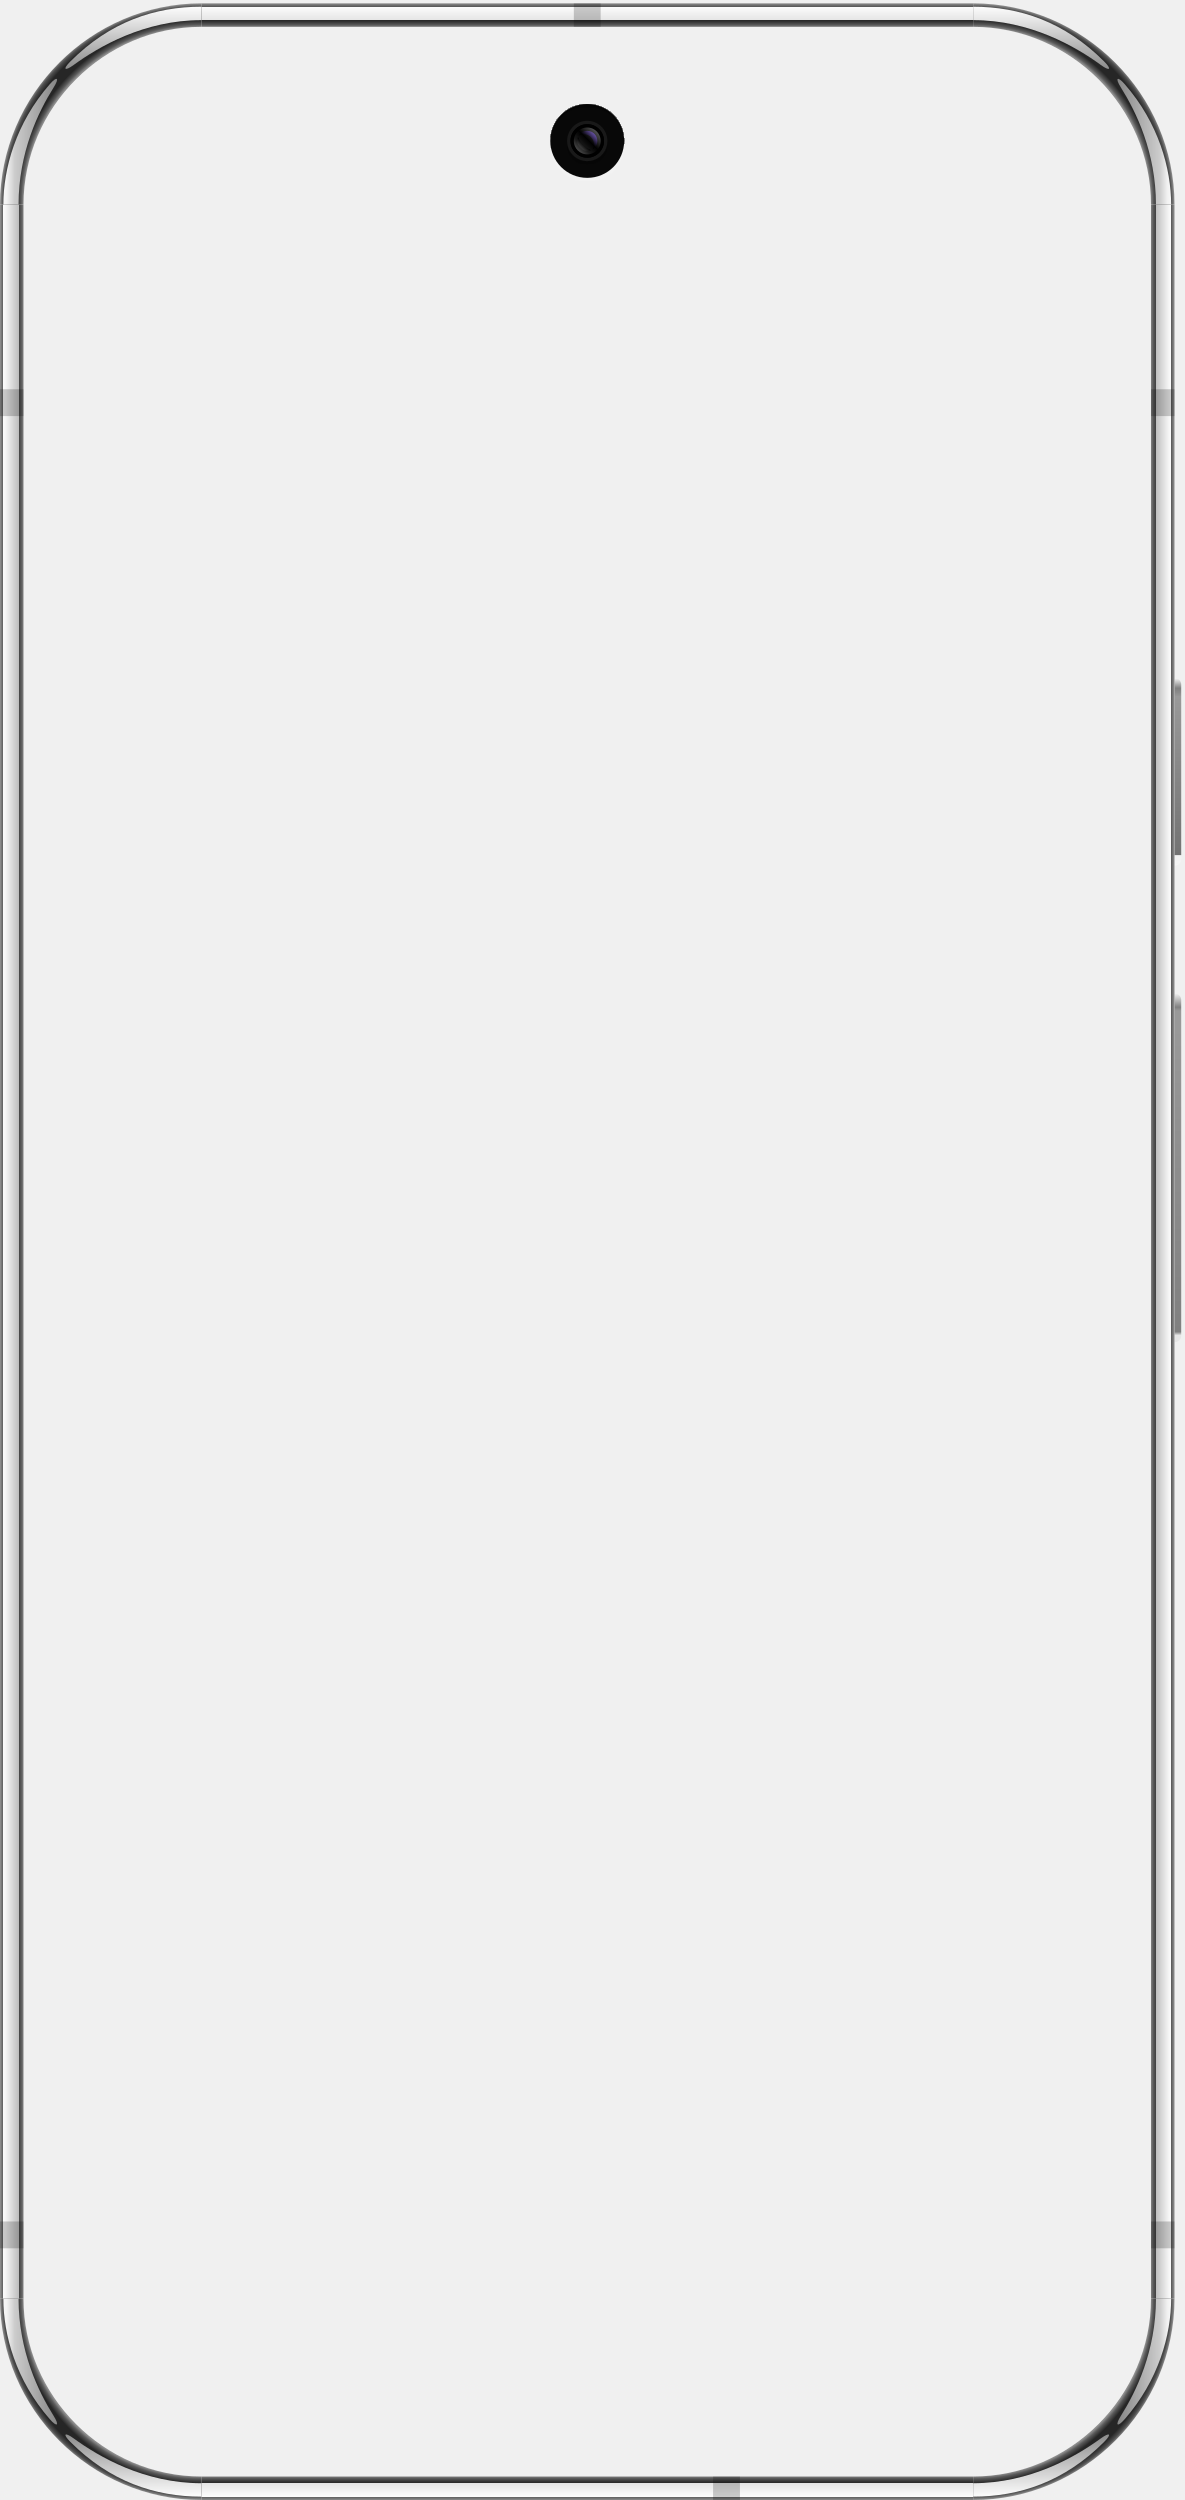
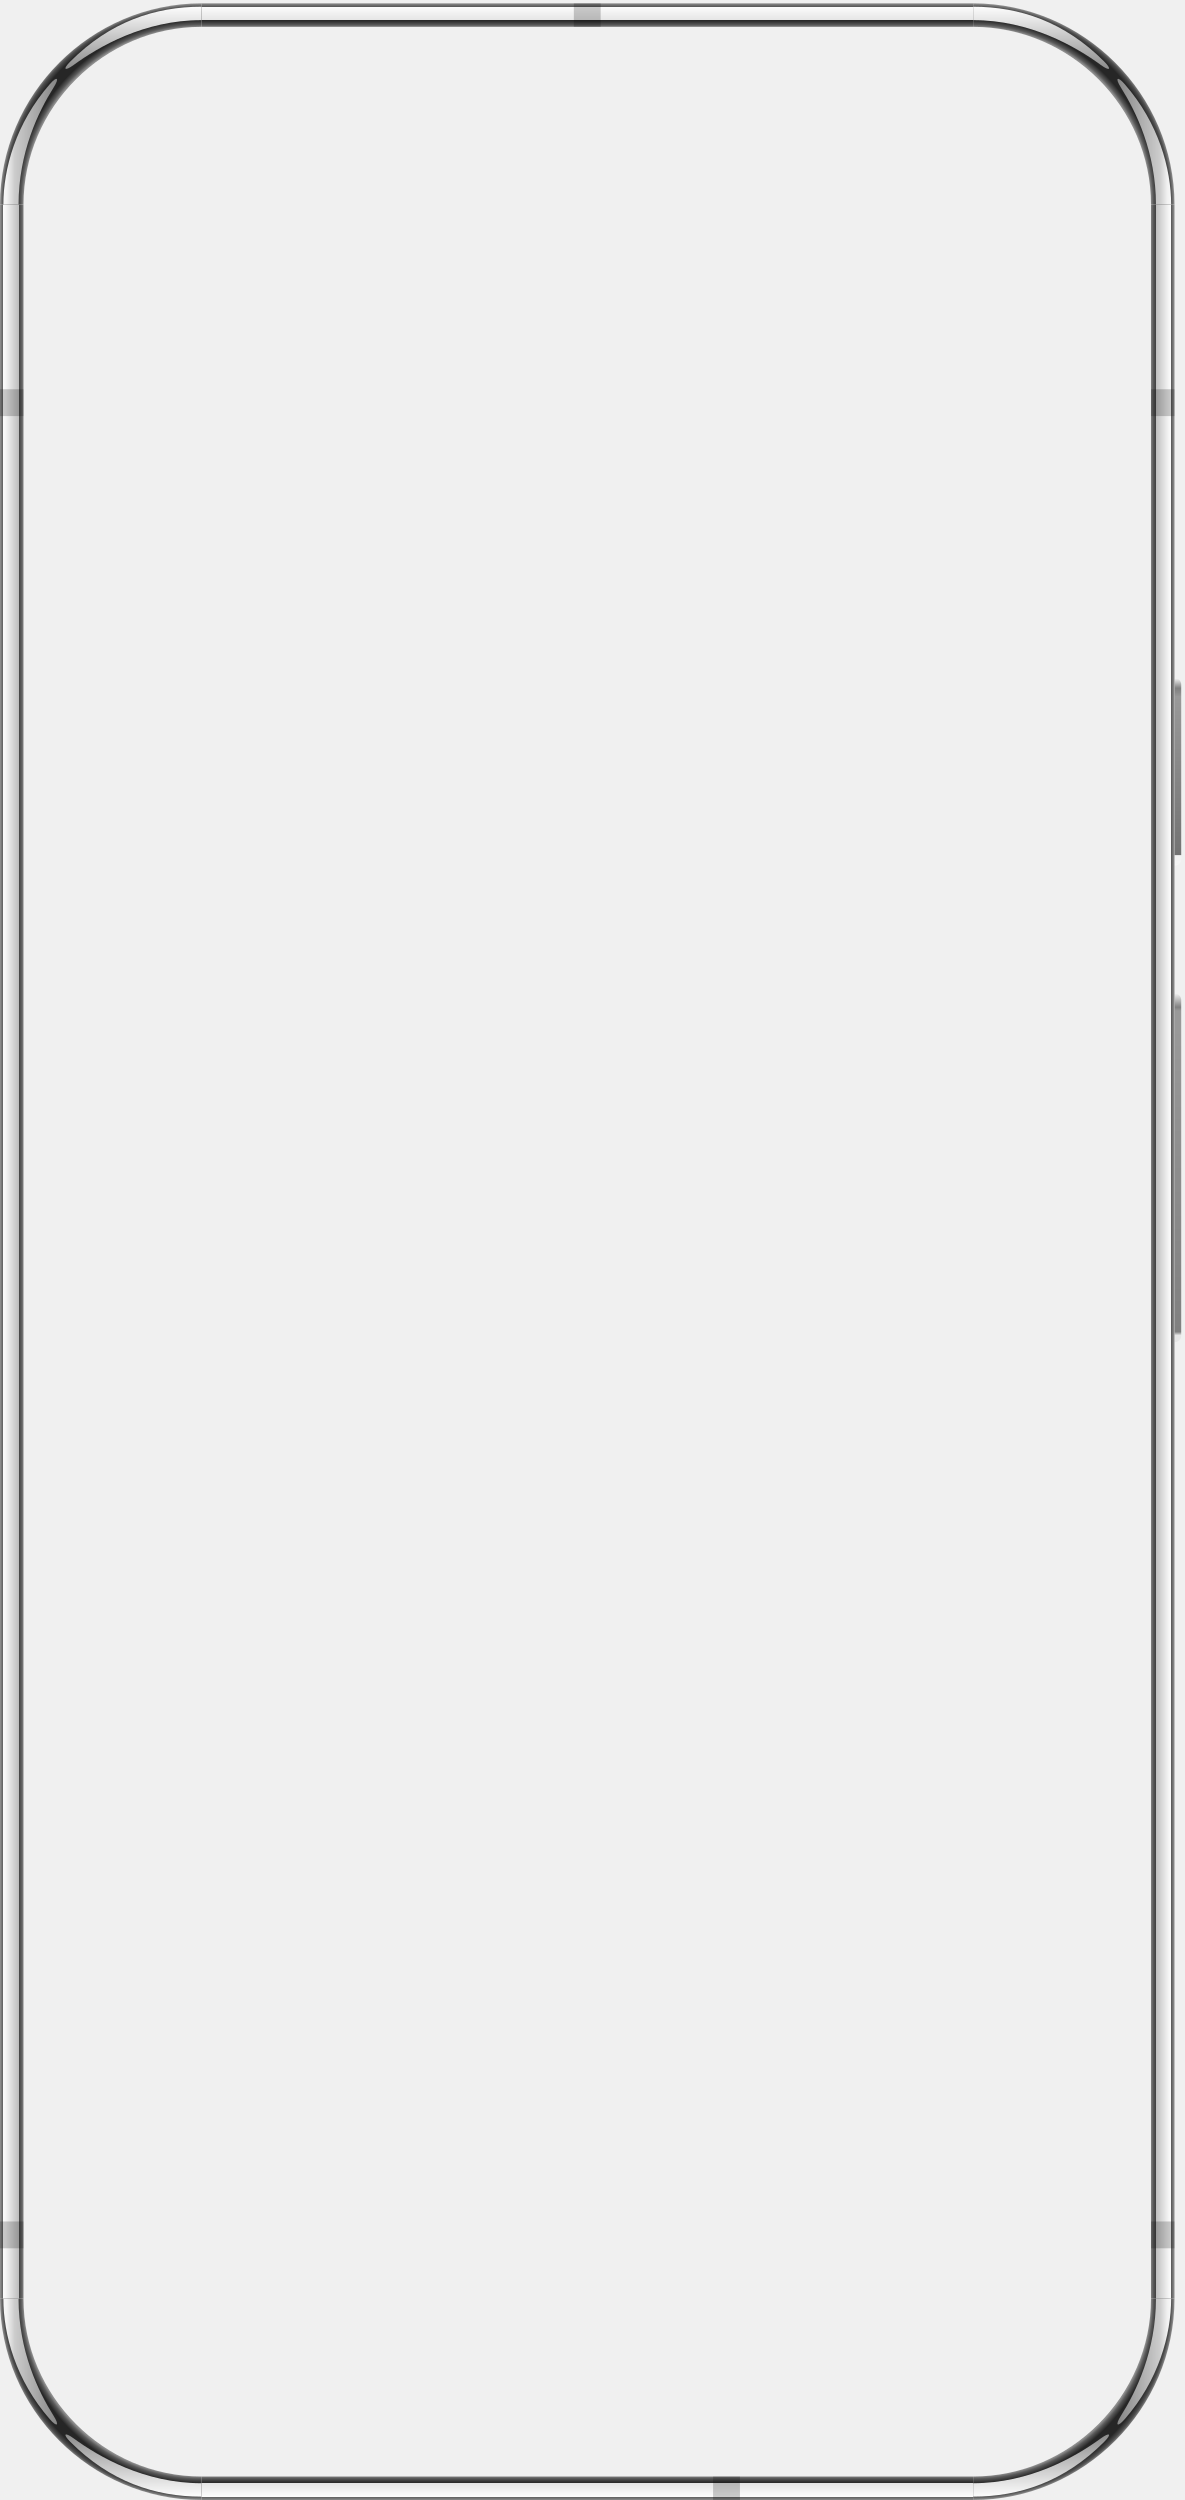
<svg xmlns="http://www.w3.org/2000/svg" width="353" height="745" viewBox="0 0 353 745" fill="none">
  <path d="M2.723 67.706C2.723 32.36 31.376 3.706 66.723 3.706H282.723C318.069 3.706 346.723 32.36 346.723 67.706V679.706C346.723 715.052 318.069 743.706 282.723 743.706H66.723C31.376 743.706 2.723 715.052 2.723 679.706V67.706Z" fill="none" />
  <path d="M350 202C351.105 202 352 202.895 352 204V256C352 257.105 351.105 258 350 258V202Z" fill="url(#paint0_linear_2202_140)" />
  <path d="M350 296C351.105 296 352 296.895 352 298V398C352 399.105 351.105 400 350 400V296Z" fill="url(#paint1_linear_2202_140)" />
  <rect x="60" y="1" width="230" height="7" fill="url(#paint2_linear_2202_140)" />
  <rect x="60" y="738" width="230" height="7" fill="url(#paint3_linear_2202_140)" />
  <rect y="685" width="624" height="7" transform="rotate(-90 0 685)" fill="url(#paint4_linear_2202_140)" />
  <rect x="350" y="61" width="624" height="7" transform="rotate(90 350 61)" fill="url(#paint5_linear_2202_140)" />
  <path fill-rule="evenodd" clip-rule="evenodd" d="M60 738C31.005 738 7 713.995 7 685H0C0 717.861 27.139 745 60 745V738Z" fill="url(#paint6_radial_2202_140)" />
  <path d="M20.957 727.678C32.748 739.525 46.219 744 60 744V740C43.019 740 29.45 732.108 21.94 726.633C19.241 724.666 18.601 725.311 20.957 727.678Z" fill="url(#paint7_linear_2202_140)" />
  <path d="M14.823 720.893C4.708 709.334 1 695.669 1 685L5.527 685C5.527 700.554 11.458 712.762 15.976 719.92C17.799 722.809 17.073 723.465 14.823 720.893Z" fill="url(#paint8_linear_2202_140)" />
  <path fill-rule="evenodd" clip-rule="evenodd" d="M290 738C318.995 738 343 713.995 343 685H350C350 717.861 322.861 745 290 745V738Z" fill="url(#paint9_radial_2202_140)" />
  <path d="M329.043 727.678C317.252 739.525 303.781 744 290 744V740C306.981 740 320.55 732.108 328.06 726.633C330.759 724.666 331.399 725.311 329.043 727.678Z" fill="url(#paint10_linear_2202_140)" />
  <path d="M335.177 720.893C345.292 709.334 349 695.669 349 685L344.473 685C344.473 700.554 338.542 712.762 334.024 719.92C332.201 722.809 332.927 723.465 335.177 720.893Z" fill="url(#paint11_linear_2202_140)" />
  <path fill-rule="evenodd" clip-rule="evenodd" d="M60 8C31.005 8 7 32.005 7 61H0C0 28.139 27.139 1 60 1V8Z" fill="url(#paint12_radial_2202_140)" />
  <path d="M20.957 18.322C32.748 6.475 46.219 2 60 2V6C43.019 6 29.45 13.892 21.94 19.367C19.241 21.334 18.601 20.689 20.957 18.322Z" fill="url(#paint13_linear_2202_140)" />
  <path d="M14.823 25.107C4.708 36.666 1 50.331 1 61L5.527 61C5.527 45.446 11.458 33.238 15.976 26.08C17.799 23.191 17.073 22.535 14.823 25.107Z" fill="url(#paint14_linear_2202_140)" />
  <path fill-rule="evenodd" clip-rule="evenodd" d="M290 8C318.995 8 343 32.005 343 61H350C350 28.139 322.861 1 290 1V8Z" fill="url(#paint15_radial_2202_140)" />
  <path d="M329.043 18.322C317.252 6.475 303.781 2 290 2V6C306.981 6 320.55 13.892 328.06 19.367C330.759 21.334 331.399 20.689 329.043 18.322Z" fill="url(#paint16_linear_2202_140)" />
  <path d="M335.177 25.107C345.292 36.666 349 50.331 349 61L344.473 61C344.473 45.446 338.542 33.238 334.024 26.08C332.201 23.191 332.927 22.535 335.177 25.107Z" fill="url(#paint17_linear_2202_140)" />
  <rect y="116" width="7" height="8" fill="black" fill-opacity="0.2" />
  <rect width="7" height="8" transform="matrix(1 0 0 -1 0 670)" fill="black" fill-opacity="0.2" />
  <rect x="343" y="116" width="7" height="8" fill="black" fill-opacity="0.2" />
  <rect width="7" height="8" transform="matrix(1 0 0 -1 343 670)" fill="black" fill-opacity="0.2" />
  <rect x="171" y="8" width="7" height="8" transform="rotate(-90 171 8)" fill="black" fill-opacity="0.2" />
  <rect width="7" height="8" transform="matrix(-4.37114e-08 1 1 4.37114e-08 212.5 738)" fill="black" fill-opacity="0.2" />
-   <g filter="url(#filter0_di_2202_140)">
-     <circle cx="175" cy="42" r="11" fill="#080808" />
-   </g>
-   <g filter="url(#filter1_d_2202_140)">
-     <circle cx="175" cy="42" r="6" fill="black" />
-     <circle cx="175" cy="42" r="5.5" stroke="white" stroke-opacity="0.1" />
-   </g>
-   <circle cx="175" cy="42" r="4.5" fill="url(#paint18_linear_2202_140)" stroke="black" />
-   <path d="M176.562 44.562C177.424 44.035 178 43.085 178 42C178 40.343 176.657 39 175 39C173.915 39 172.965 39.576 172.438 40.438C172.893 40.16 173.428 40 174 40C175.657 40 177 41.343 177 43C177 43.572 176.84 44.107 176.562 44.562Z" fill="url(#paint19_linear_2202_140)" />
-   <path d="M172.264 40.767C172.095 41.143 172 41.56 172 42C172 43.657 173.343 45 175 45C175.44 45 175.857 44.906 176.233 44.736C174.34 44.153 172.847 42.66 172.264 40.767Z" fill="url(#paint20_linear_2202_140)" />
  <defs>
-     <filter id="filter0_di_2202_140" x="164" y="31" width="22" height="23" filterUnits="userSpaceOnUse" color-interpolation-filters="sRGB">
-       <feFlood flood-opacity="0" result="BackgroundImageFix" />
-       <feColorMatrix in="SourceAlpha" type="matrix" values="0 0 0 0 0 0 0 0 0 0 0 0 0 0 0 0 0 0 127 0" result="hardAlpha" />
-       <feOffset dy="1" />
-       <feComposite in2="hardAlpha" operator="out" />
-       <feColorMatrix type="matrix" values="0 0 0 0 1 0 0 0 0 1 0 0 0 0 1 0 0 0 0.1 0" />
-       <feBlend mode="normal" in2="BackgroundImageFix" result="effect1_dropShadow_2202_140" />
-       <feBlend mode="normal" in="SourceGraphic" in2="effect1_dropShadow_2202_140" result="shape" />
-       <feColorMatrix in="SourceAlpha" type="matrix" values="0 0 0 0 0 0 0 0 0 0 0 0 0 0 0 0 0 0 127 0" result="hardAlpha" />
-       <feOffset dy="1" />
-       <feComposite in2="hardAlpha" operator="arithmetic" k2="-1" k3="1" />
-       <feColorMatrix type="matrix" values="0 0 0 0 0 0 0 0 0 0 0 0 0 0 0 0 0 0 0.4 0" />
-       <feBlend mode="normal" in2="shape" result="effect2_innerShadow_2202_140" />
-     </filter>
-     <filter id="filter1_d_2202_140" x="169" y="36" width="12" height="13" filterUnits="userSpaceOnUse" color-interpolation-filters="sRGB">
-       <feFlood flood-opacity="0" result="BackgroundImageFix" />
-       <feColorMatrix in="SourceAlpha" type="matrix" values="0 0 0 0 0 0 0 0 0 0 0 0 0 0 0 0 0 0 127 0" result="hardAlpha" />
-       <feOffset dy="1" />
-       <feComposite in2="hardAlpha" operator="out" />
-       <feColorMatrix type="matrix" values="0 0 0 0 0 0 0 0 0 0 0 0 0 0 0 0 0 0 0.3 0" />
-       <feBlend mode="normal" in2="BackgroundImageFix" result="effect1_dropShadow_2202_140" />
-       <feBlend mode="normal" in="SourceGraphic" in2="effect1_dropShadow_2202_140" result="shape" />
-     </filter>
    <linearGradient id="paint0_linear_2202_140" x1="351" y1="202" x2="351" y2="258" gradientUnits="userSpaceOnUse">
      <stop stop-color="#F7F7F7" />
      <stop offset="0.055" stop-color="#808080" />
      <stop offset="0.079" stop-color="#8C8C8C" />
      <stop offset="0.1" stop-color="#999999" />
      <stop offset="0.94" stop-color="#737373" />
      <stop offset="0.946" stop-color="#F2F2F2" />
      <stop offset="1" stop-color="#F5F5F5" />
    </linearGradient>
    <linearGradient id="paint1_linear_2202_140" x1="351" y1="296" x2="351" y2="400" gradientUnits="userSpaceOnUse">
      <stop stop-color="#F1F1F1" />
      <stop offset="0.04" stop-color="#808080" />
      <stop offset="0.05" stop-color="#999999" />
      <stop offset="0.1" stop-color="#999999" />
      <stop offset="0.97" stop-color="#808080" />
      <stop offset="0.98" stop-color="#E6E6E6" />
      <stop offset="1" stop-color="#E6E6E6" />
    </linearGradient>
    <linearGradient id="paint2_linear_2202_140" x1="172.641" y1="8" x2="172.641" y2="1" gradientUnits="userSpaceOnUse">
      <stop stop-color="#808080" />
      <stop offset="0.08" stop-color="#5A5A5A" />
      <stop offset="0.22" stop-color="#323232" />
      <stop offset="0.286" stop-color="#262626" />
      <stop offset="0.286" stop-color="#E5E5E5" />
      <stop offset="0.857" stop-color="#FCFCFC" />
      <stop offset="0.857" stop-color="#595959" />
      <stop offset="1" stop-color="#8C8C8C" />
    </linearGradient>
    <linearGradient id="paint3_linear_2202_140" x1="175" y1="738" x2="175" y2="745" gradientUnits="userSpaceOnUse">
      <stop stop-color="#808080" />
      <stop offset="0.08" stop-color="#5A5A5A" />
      <stop offset="0.22" stop-color="#323232" />
      <stop offset="0.286" stop-color="#262626" />
      <stop offset="0.286" stop-color="#E5E5E5" />
      <stop offset="0.857" stop-color="#FCFCFC" />
      <stop offset="0.857" stop-color="#595959" />
      <stop offset="1" stop-color="#8C8C8C" />
    </linearGradient>
    <linearGradient id="paint4_linear_2202_140" x1="306" y1="692" x2="306" y2="685" gradientUnits="userSpaceOnUse">
      <stop stop-color="#808080" />
      <stop offset="0.1" stop-color="#595959" />
      <stop offset="0.21" stop-color="#404040" />
      <stop offset="0.21" stop-color="#BFBFBF" />
      <stop offset="0.76" stop-color="#F6F6F6" />
      <stop offset="0.858" stop-color="#FAFAFA" />
      <stop offset="0.86" stop-color="#595959" />
      <stop offset="0.98" stop-color="#8C8C8C" />
    </linearGradient>
    <linearGradient id="paint5_linear_2202_140" x1="656" y1="68" x2="656" y2="61" gradientUnits="userSpaceOnUse">
      <stop stop-color="#808080" />
      <stop offset="0.1" stop-color="#595959" />
      <stop offset="0.21" stop-color="#404040" />
      <stop offset="0.21" stop-color="#BFBFBF" />
      <stop offset="0.76" stop-color="#F6F6F6" />
      <stop offset="0.858" stop-color="#FAFAFA" />
      <stop offset="0.86" stop-color="#595959" />
      <stop offset="0.98" stop-color="#8C8C8C" />
    </linearGradient>
    <radialGradient id="paint6_radial_2202_140" cx="0" cy="0" r="1" gradientTransform="matrix(-44 41.5001 41.5001 44.0002 59.5 685.5)" gradientUnits="userSpaceOnUse">
      <stop offset="0.867" stop-color="#8C8C8C" />
      <stop offset="0.88" stop-color="#595959" />
      <stop offset="0.902" stop-color="#262626" />
      <stop offset="0.947" stop-color="#262626" />
      <stop offset="0.967" stop-color="#4D4D4D" />
      <stop offset="0.982" stop-color="#8C8C8C" />
    </radialGradient>
    <linearGradient id="paint7_linear_2202_140" x1="37.294" y1="721.411" x2="37.294" y2="743.905" gradientUnits="userSpaceOnUse">
      <stop stop-color="#737373" />
      <stop offset="0.83" stop-color="#E6E6E6" />
      <stop offset="0.95" stop-color="#F5F5F5" />
      <stop offset="1" stop-color="#FCFCFC" />
    </linearGradient>
    <linearGradient id="paint8_linear_2202_140" x1="20.512" y1="706.027" x2="1.082" y2="706.027" gradientUnits="userSpaceOnUse">
      <stop stop-color="#737373" />
      <stop offset="0.83" stop-color="#CCCCCC" />
      <stop offset="0.95" stop-color="#F2F2F2" />
      <stop offset="1" stop-color="#F7F7F7" />
    </linearGradient>
    <radialGradient id="paint9_radial_2202_140" cx="0" cy="0" r="1" gradientTransform="matrix(44 41.5001 -41.5001 44.0002 290.5 685.5)" gradientUnits="userSpaceOnUse">
      <stop offset="0.867" stop-color="#8C8C8C" />
      <stop offset="0.88" stop-color="#595959" />
      <stop offset="0.902" stop-color="#262626" />
      <stop offset="0.947" stop-color="#262626" />
      <stop offset="0.967" stop-color="#4D4D4D" />
      <stop offset="0.982" stop-color="#8C8C8C" />
    </radialGradient>
    <linearGradient id="paint10_linear_2202_140" x1="312.706" y1="721.411" x2="312.706" y2="743.905" gradientUnits="userSpaceOnUse">
      <stop stop-color="#737373" />
      <stop offset="0.83" stop-color="#E6E6E6" />
      <stop offset="0.95" stop-color="#F5F5F5" />
      <stop offset="1" stop-color="#FCFCFC" />
    </linearGradient>
    <linearGradient id="paint11_linear_2202_140" x1="329.488" y1="706.027" x2="348.918" y2="706.027" gradientUnits="userSpaceOnUse">
      <stop stop-color="#737373" />
      <stop offset="0.83" stop-color="#CCCCCC" />
      <stop offset="0.95" stop-color="#F2F2F2" />
      <stop offset="1" stop-color="#F7F7F7" />
    </linearGradient>
    <radialGradient id="paint12_radial_2202_140" cx="0" cy="0" r="1" gradientTransform="matrix(-44 -41.5001 41.5001 -44.0002 59.5 60.5001)" gradientUnits="userSpaceOnUse">
      <stop offset="0.867" stop-color="#8C8C8C" />
      <stop offset="0.88" stop-color="#595959" />
      <stop offset="0.902" stop-color="#262626" />
      <stop offset="0.947" stop-color="#262626" />
      <stop offset="0.967" stop-color="#4D4D4D" />
      <stop offset="0.982" stop-color="#8C8C8C" />
    </radialGradient>
    <linearGradient id="paint13_linear_2202_140" x1="37.294" y1="24.589" x2="37.294" y2="2.095" gradientUnits="userSpaceOnUse">
      <stop stop-color="#737373" />
      <stop offset="0.83" stop-color="#E6E6E6" />
      <stop offset="0.95" stop-color="#F5F5F5" />
      <stop offset="1" stop-color="#FCFCFC" />
    </linearGradient>
    <linearGradient id="paint14_linear_2202_140" x1="20.512" y1="39.973" x2="1.082" y2="39.974" gradientUnits="userSpaceOnUse">
      <stop stop-color="#737373" />
      <stop offset="0.83" stop-color="#CCCCCC" />
      <stop offset="0.95" stop-color="#F2F2F2" />
      <stop offset="1" stop-color="#F7F7F7" />
    </linearGradient>
    <radialGradient id="paint15_radial_2202_140" cx="0" cy="0" r="1" gradientTransform="matrix(44 -41.5001 -41.5001 -44.0002 290.5 60.5001)" gradientUnits="userSpaceOnUse">
      <stop offset="0.867" stop-color="#8C8C8C" />
      <stop offset="0.88" stop-color="#595959" />
      <stop offset="0.902" stop-color="#262626" />
      <stop offset="0.947" stop-color="#262626" />
      <stop offset="0.967" stop-color="#4D4D4D" />
      <stop offset="0.982" stop-color="#8C8C8C" />
    </radialGradient>
    <linearGradient id="paint16_linear_2202_140" x1="312.706" y1="24.589" x2="312.706" y2="2.095" gradientUnits="userSpaceOnUse">
      <stop stop-color="#737373" />
      <stop offset="0.83" stop-color="#E6E6E6" />
      <stop offset="0.95" stop-color="#F5F5F5" />
      <stop offset="1" stop-color="#FCFCFC" />
    </linearGradient>
    <linearGradient id="paint17_linear_2202_140" x1="329.488" y1="39.973" x2="348.918" y2="39.974" gradientUnits="userSpaceOnUse">
      <stop stop-color="#737373" />
      <stop offset="0.83" stop-color="#CCCCCC" />
      <stop offset="0.95" stop-color="#F2F2F2" />
      <stop offset="1" stop-color="#F7F7F7" />
    </linearGradient>
-     <linearGradient id="paint18_linear_2202_140" x1="178.5" y1="38.5" x2="172" y2="45" gradientUnits="userSpaceOnUse">
-       <stop stop-color="#666666" />
-       <stop offset="0.495" />
-       <stop offset="0.77" stop-color="#1A1A1A" />
-       <stop offset="1" stop-color="#4D4D4D" />
-     </linearGradient>
-     <linearGradient id="paint19_linear_2202_140" x1="177.083" y1="39.709" x2="173.11" y2="43.682" gradientUnits="userSpaceOnUse">
-       <stop stop-color="#6A54AA" />
-       <stop offset="0.475" />
-     </linearGradient>
-     <linearGradient id="paint20_linear_2202_140" x1="177.1" y1="39.9" x2="173.2" y2="43.8" gradientUnits="userSpaceOnUse">
-       <stop offset="0.77" />
-       <stop offset="1" stop-color="#333333" />
-     </linearGradient>
  </defs>
</svg>
